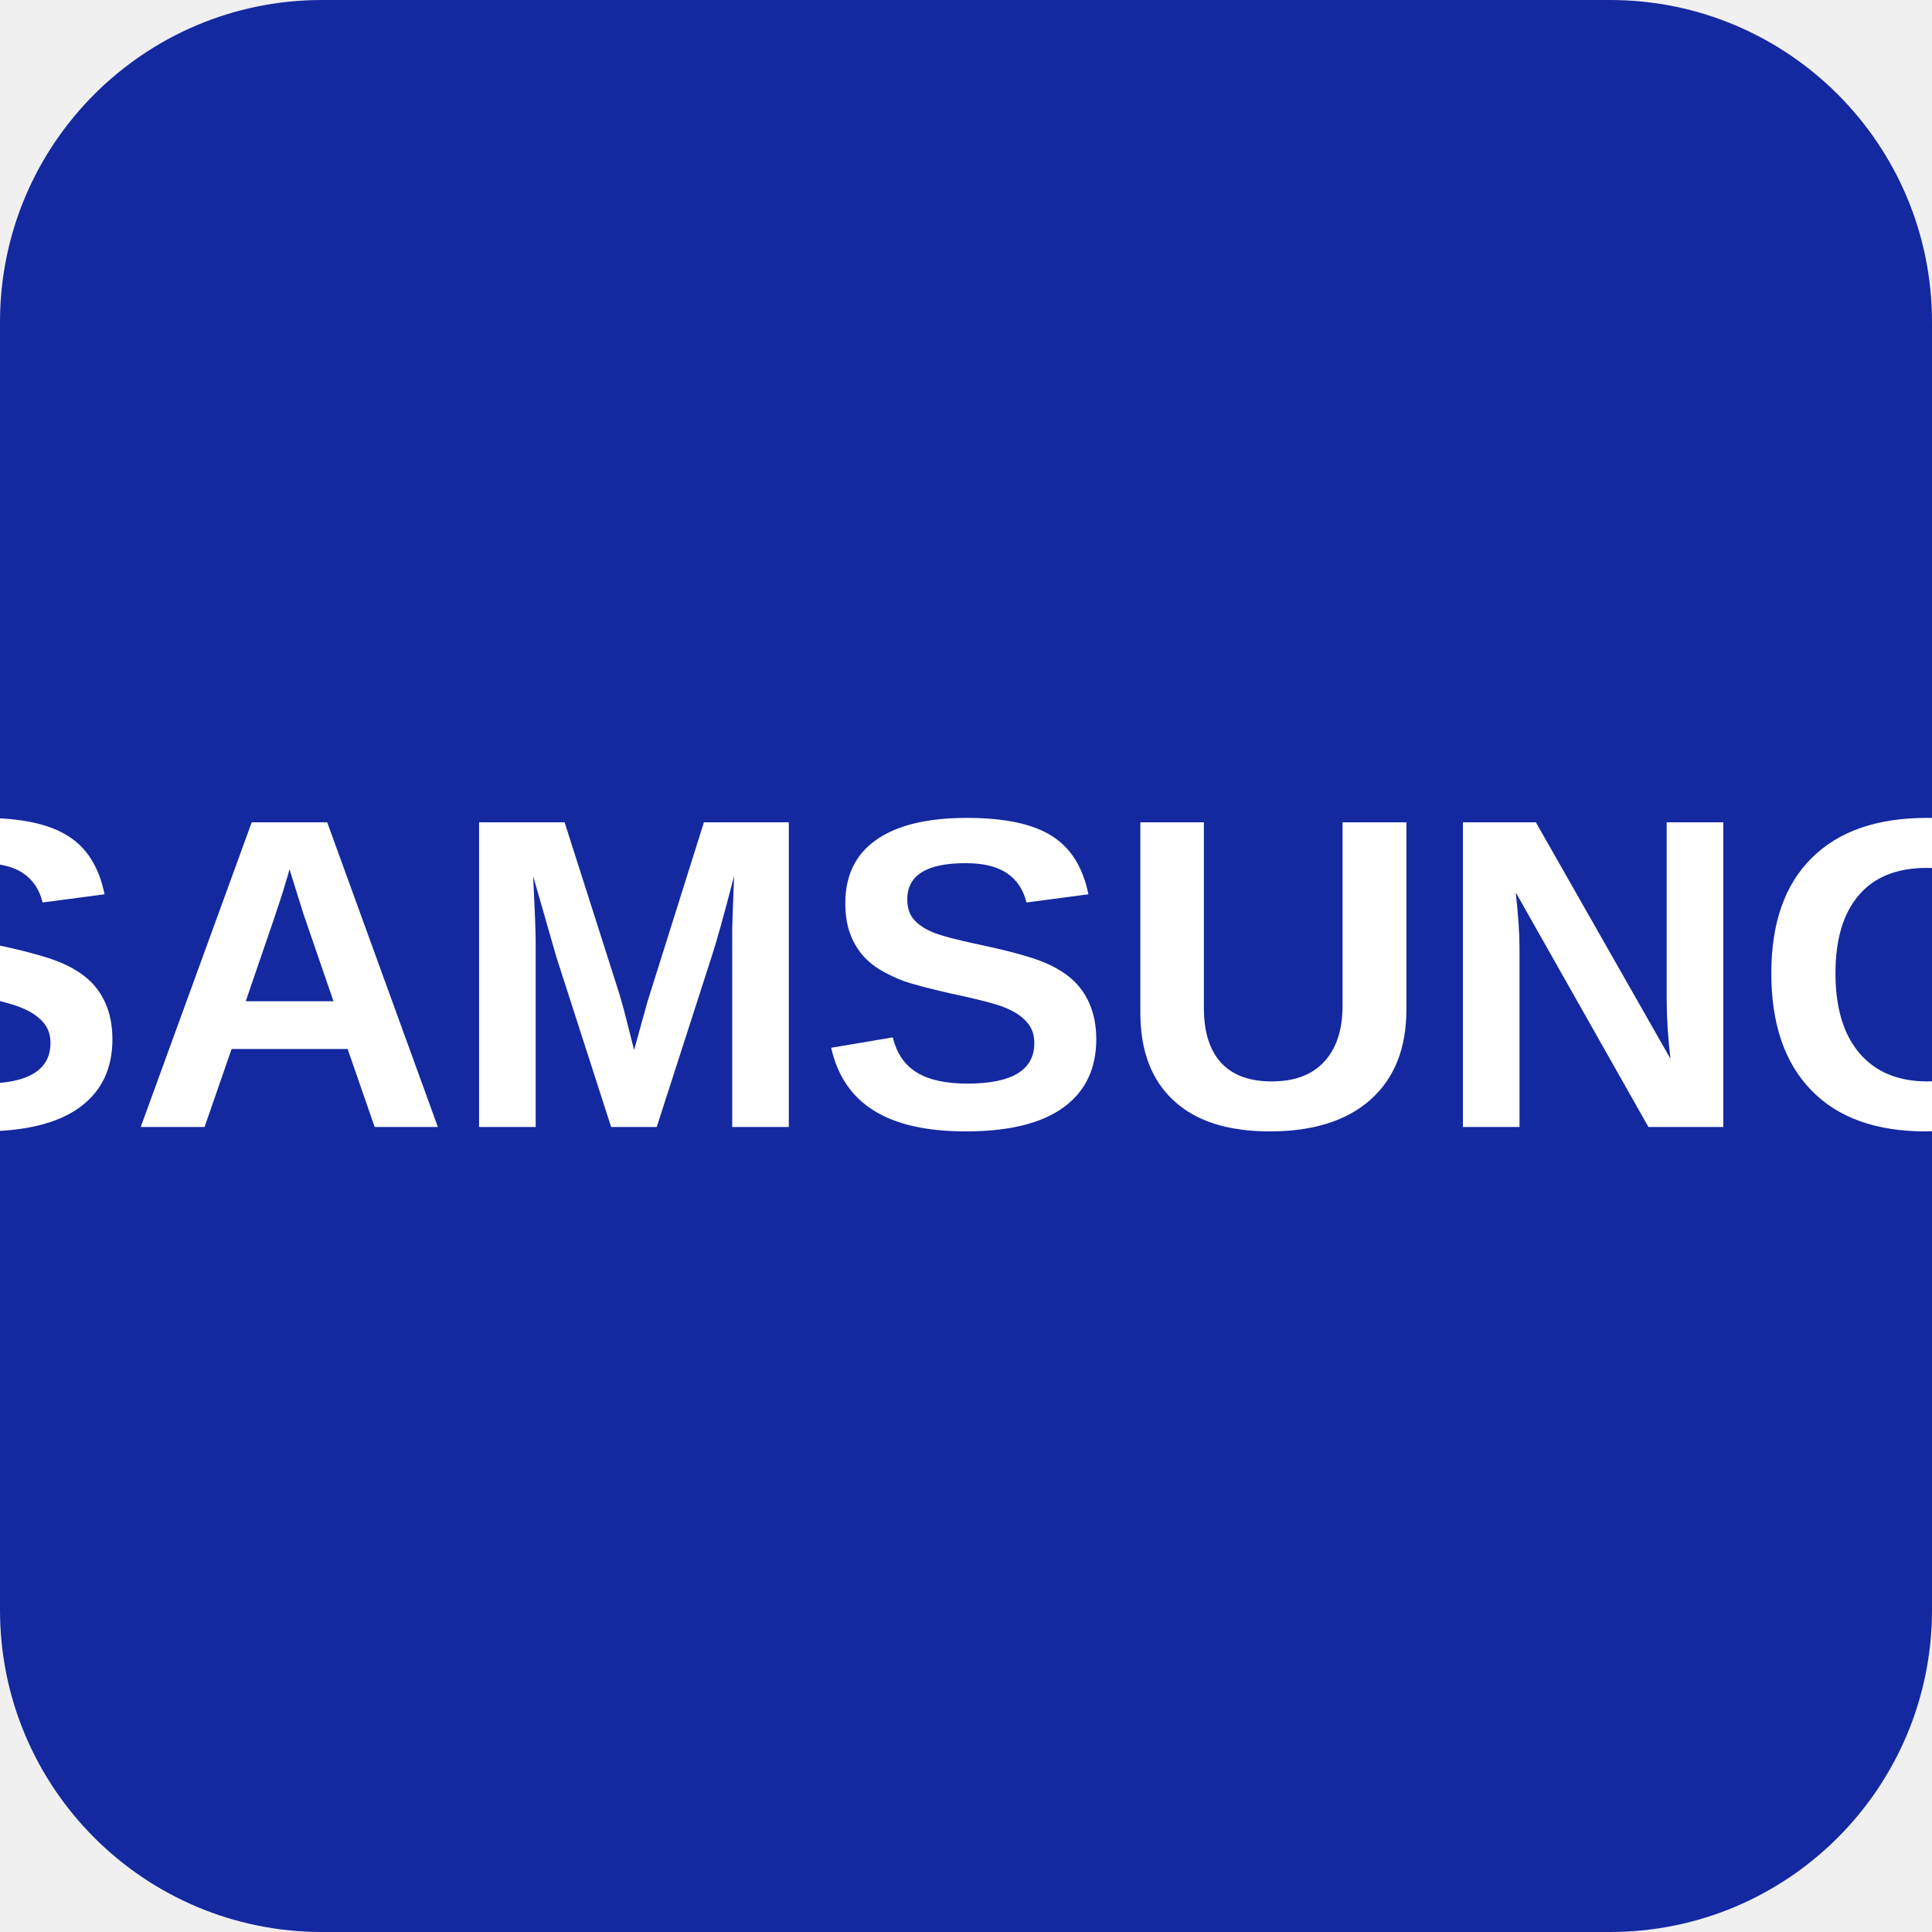
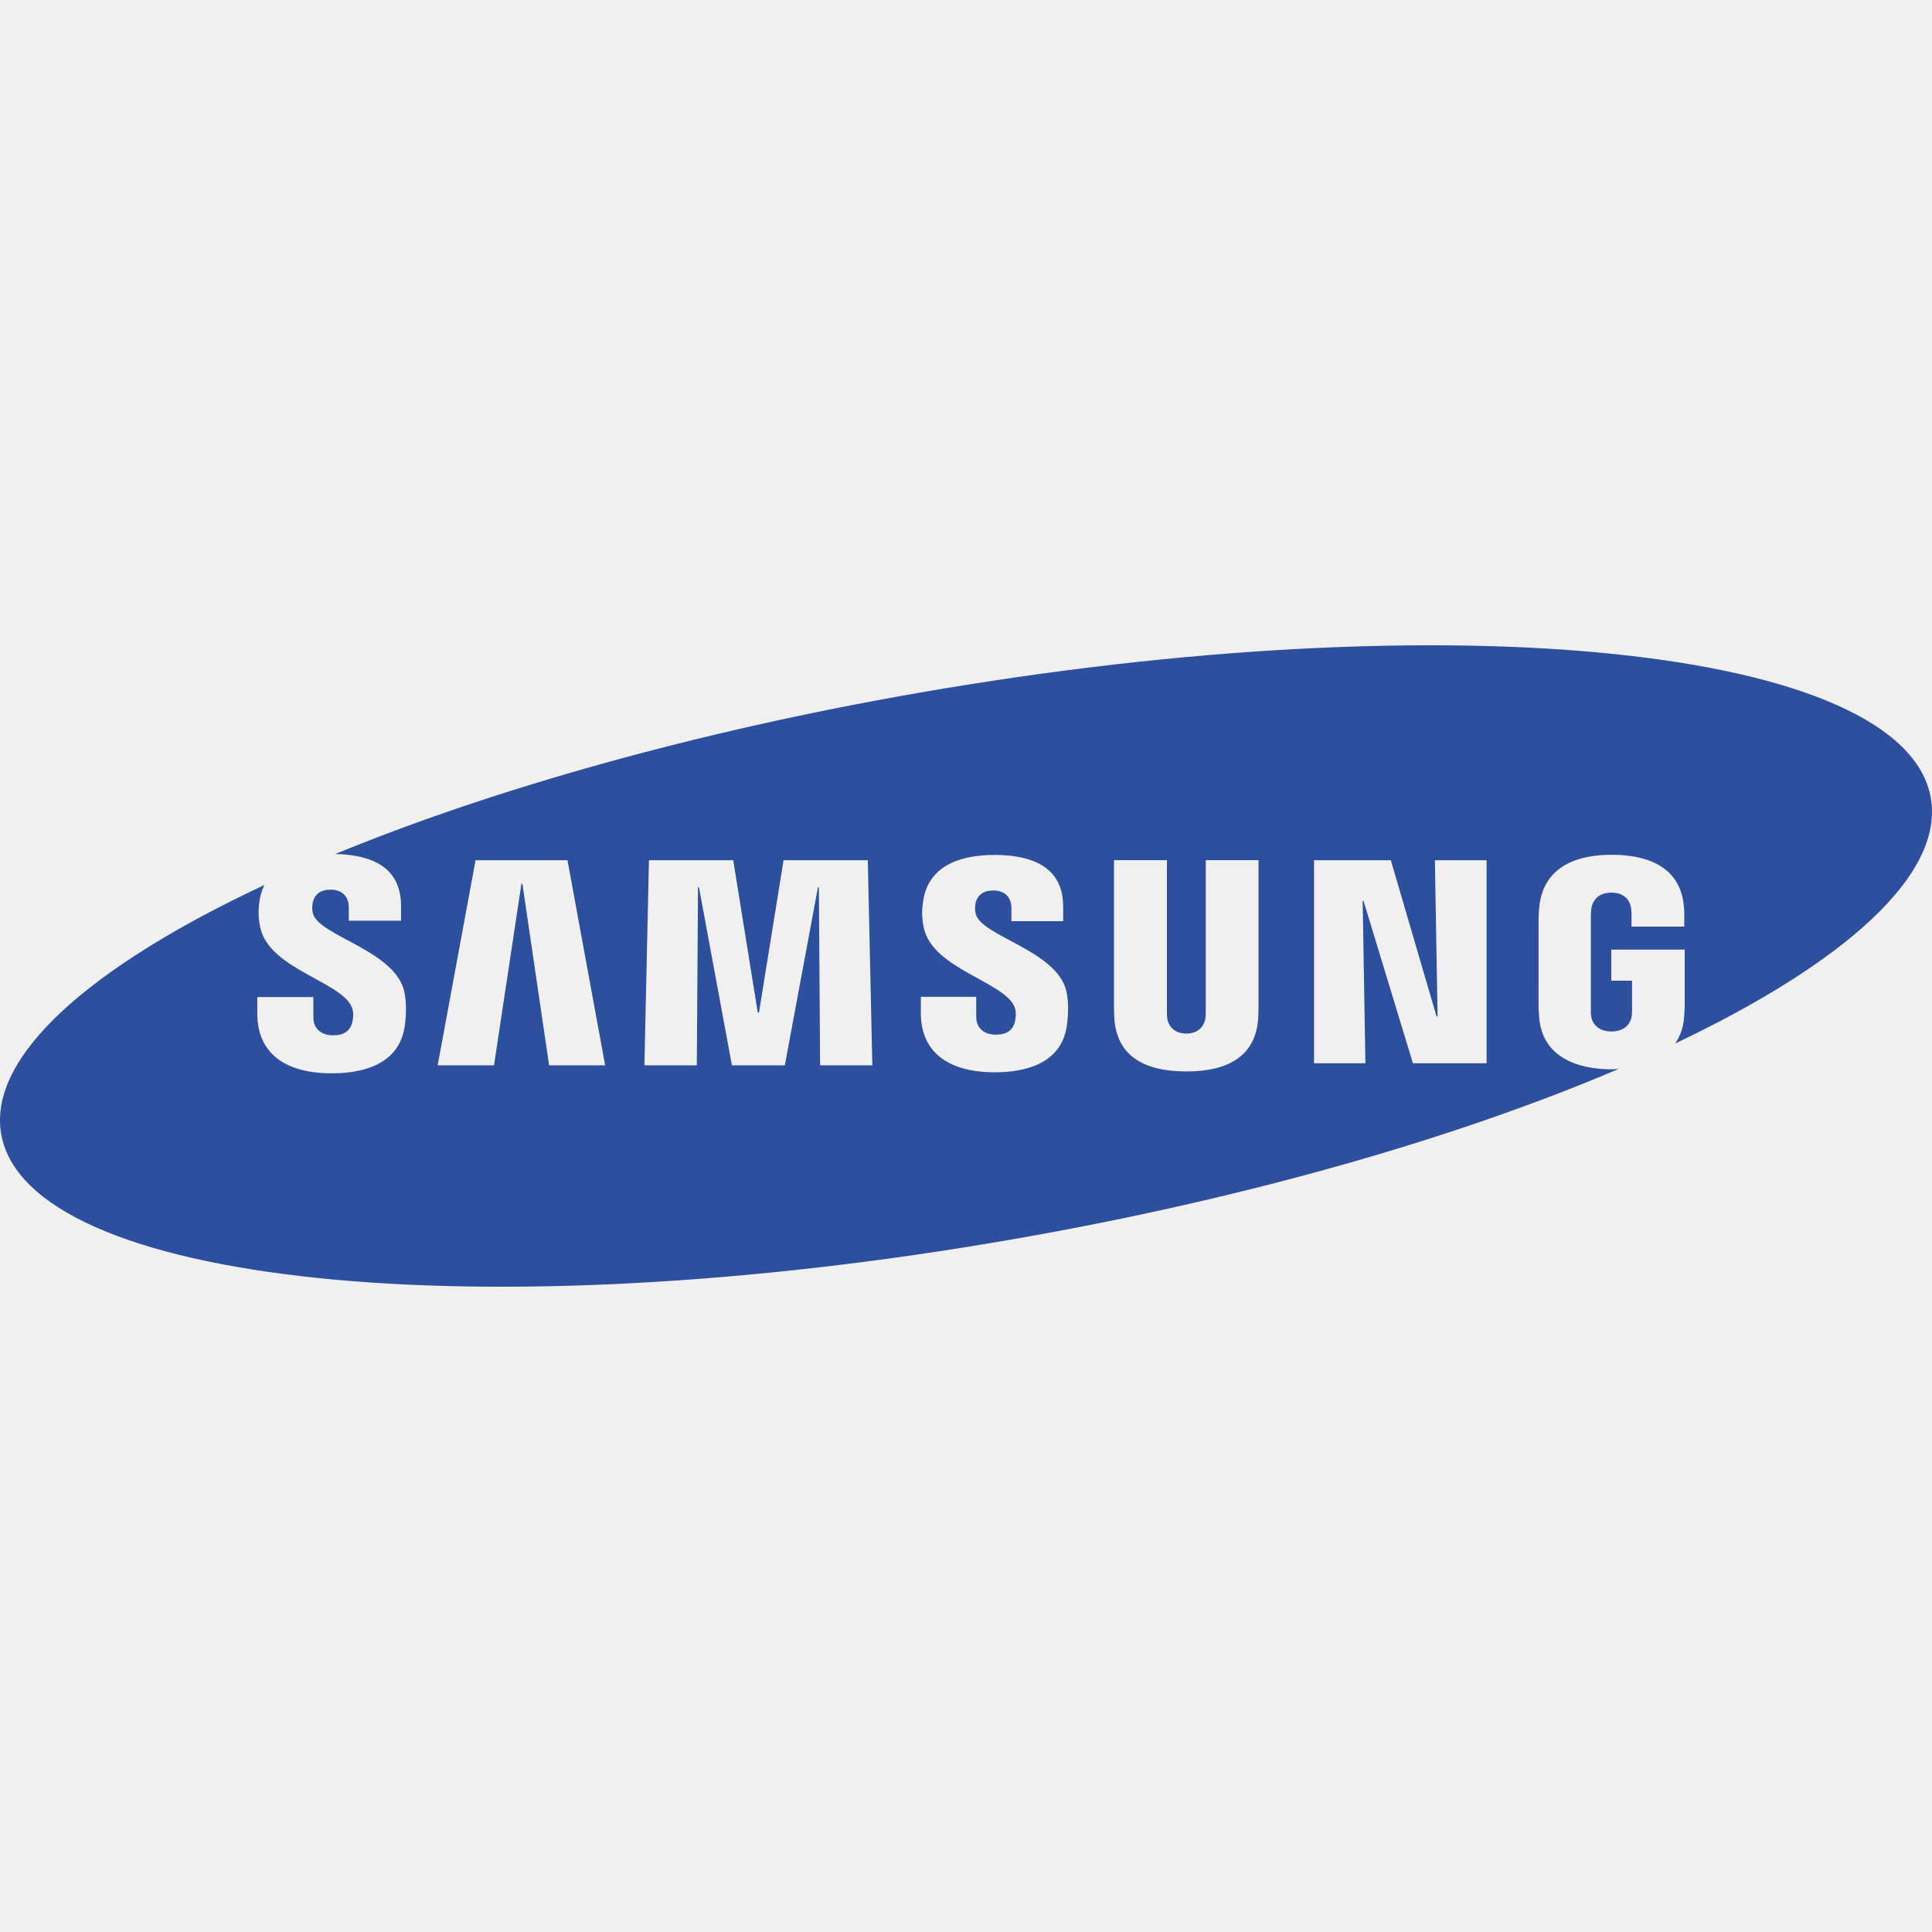
- <svg xmlns="http://www.w3.org/2000/svg" viewBox="0 0 96 96">
-   <rect width="96" height="96" rx="16" fill="#1428A0" />
-   <text x="48" y="56" text-anchor="middle" font-family="Arial, sans-serif" font-size="22" font-weight="700" fill="#fff">SAMSUNG</text>
+ <svg xmlns="http://www.w3.org/2000/svg" width="800px" height="800px" viewBox="0 -67.06 200.777 200.777">
+   <path d="M200.653 15.87C197.923.194 150.822-4.698 95.446 4.943 72.19 8.994 51.191 14.969 34.838 21.691c2.512.055 4.375.631 5.507 1.76.885.886 1.332 2.102 1.332 3.617v1.555h-5.43V27.25c0-1.144-.686-1.853-1.901-1.853-1.021 0-1.65.461-1.853 1.369a2.63 2.63 0 0 0 .022 1.084c.581 2.375 8.644 3.85 9.521 8.233.115.564.271 1.771.025 3.498-.503 3.535-3.609 4.899-7.563 4.899-5.519 0-7.761-2.614-7.761-6.218l.004-1.705h5.821l.003 2.124c0 1.194.868 1.853 2.05 1.853 1.12 0 1.774-.451 2-1.373.105-.424.151-1.049-.04-1.527-1.077-2.702-8.606-3.964-9.533-8.333-.207-.982-.224-1.818-.052-2.875a5.606 5.606 0 0 1 .482-1.511C9.333 33.398-1.278 42.732.124 50.791c2.733 15.678 49.833 20.565 105.208 10.924 24.342-4.237 46.226-10.58 62.881-17.688-.241.012-.475.038-.725.038-3.79 0-7.174-1.42-7.525-5.294-.062-.705-.073-1-.075-1.402l.002-8.906c0-.384.045-1.058.088-1.406.449-3.744 3.409-5.288 7.512-5.288 3.175 0 7.068.911 7.496 5.291.057.55.051 1.137.05 1.33v.841h-5.484v-1.255c0-.027-.008-.496-.068-.789-.09-.447-.471-1.483-2.033-1.483-1.543 0-1.943 1.038-2.043 1.484-.057.245-.084.597-.084.987v9.679c-.005.336.012.599.046.792.027.152.304 1.486 2.1 1.486 1.783 0 2.059-1.334 2.084-1.486.047-.262.053-.574.051-.792v-2.999h-2.158v-3.23h7.631v5.746c-.002.391-.008.68-.074 1.4-.092 1.016-.412 1.876-.914 2.611 17.663-8.387 27.947-17.57 26.563-25.512zM57.065 43.653l-2.778-18.876h-.1l-2.849 18.876h-5.855l3.938-21.317h9.553l3.914 21.317h-5.823zm28.162 0l-.129-18.511h-.094l-3.445 18.511h-5.495l-3.428-18.511h-.098l-.125 18.511h-5.445l.472-21.317h8.758l2.55 15.835h.125l2.557-15.835h8.754l.47 21.317h-5.427zm25.641-4.131c-.586 4.129-4.631 4.851-7.49 4.851-4.747 0-7.683-2.029-7.683-6.158l.003-1.684h5.751l.004 2.098c0 1.139.803 1.836 2.043 1.836 1.106 0 1.754-.444 1.979-1.356.104-.425.147-1.045-.037-1.513-1.06-2.651-8.53-3.95-9.438-8.251-.208-.975-.223-1.803-.052-2.849.632-3.899 4.374-4.709 7.386-4.709 2.694 0 4.655.588 5.831 1.764.877.878 1.321 2.083 1.321 3.582v1.538h-5.378v-1.357c0-1.162-.721-1.834-1.88-1.834-1.028 0-1.65.457-1.854 1.356a2.59 2.59 0 0 0 .026 1.072c.576 2.364 8.568 3.809 9.443 8.151.113.554.268 1.743.025 3.463zm19.918-1.937c.008.4-.031 1.199-.053 1.404-.328 3.512-2.84 5.297-7.447 5.297-4.625 0-7.139-1.785-7.465-5.297a16.957 16.957 0 0 1-.053-1.4V22.331h5.502V38.07c-.006.352.012.612.047.793.068.35.416 1.486 1.969 1.486 1.548 0 1.896-1.137 1.969-1.482.031-.186.05-.459.05-.798V22.331h5.481v15.254zm23.705 5.851h-7.656l-5.139-16.885h-.086l.285 16.885h-5.336v-21.1h7.977l4.75 16.22h.111l-.281-16.22h5.375v21.1z" fill="#2d4f9e" />
</svg>
